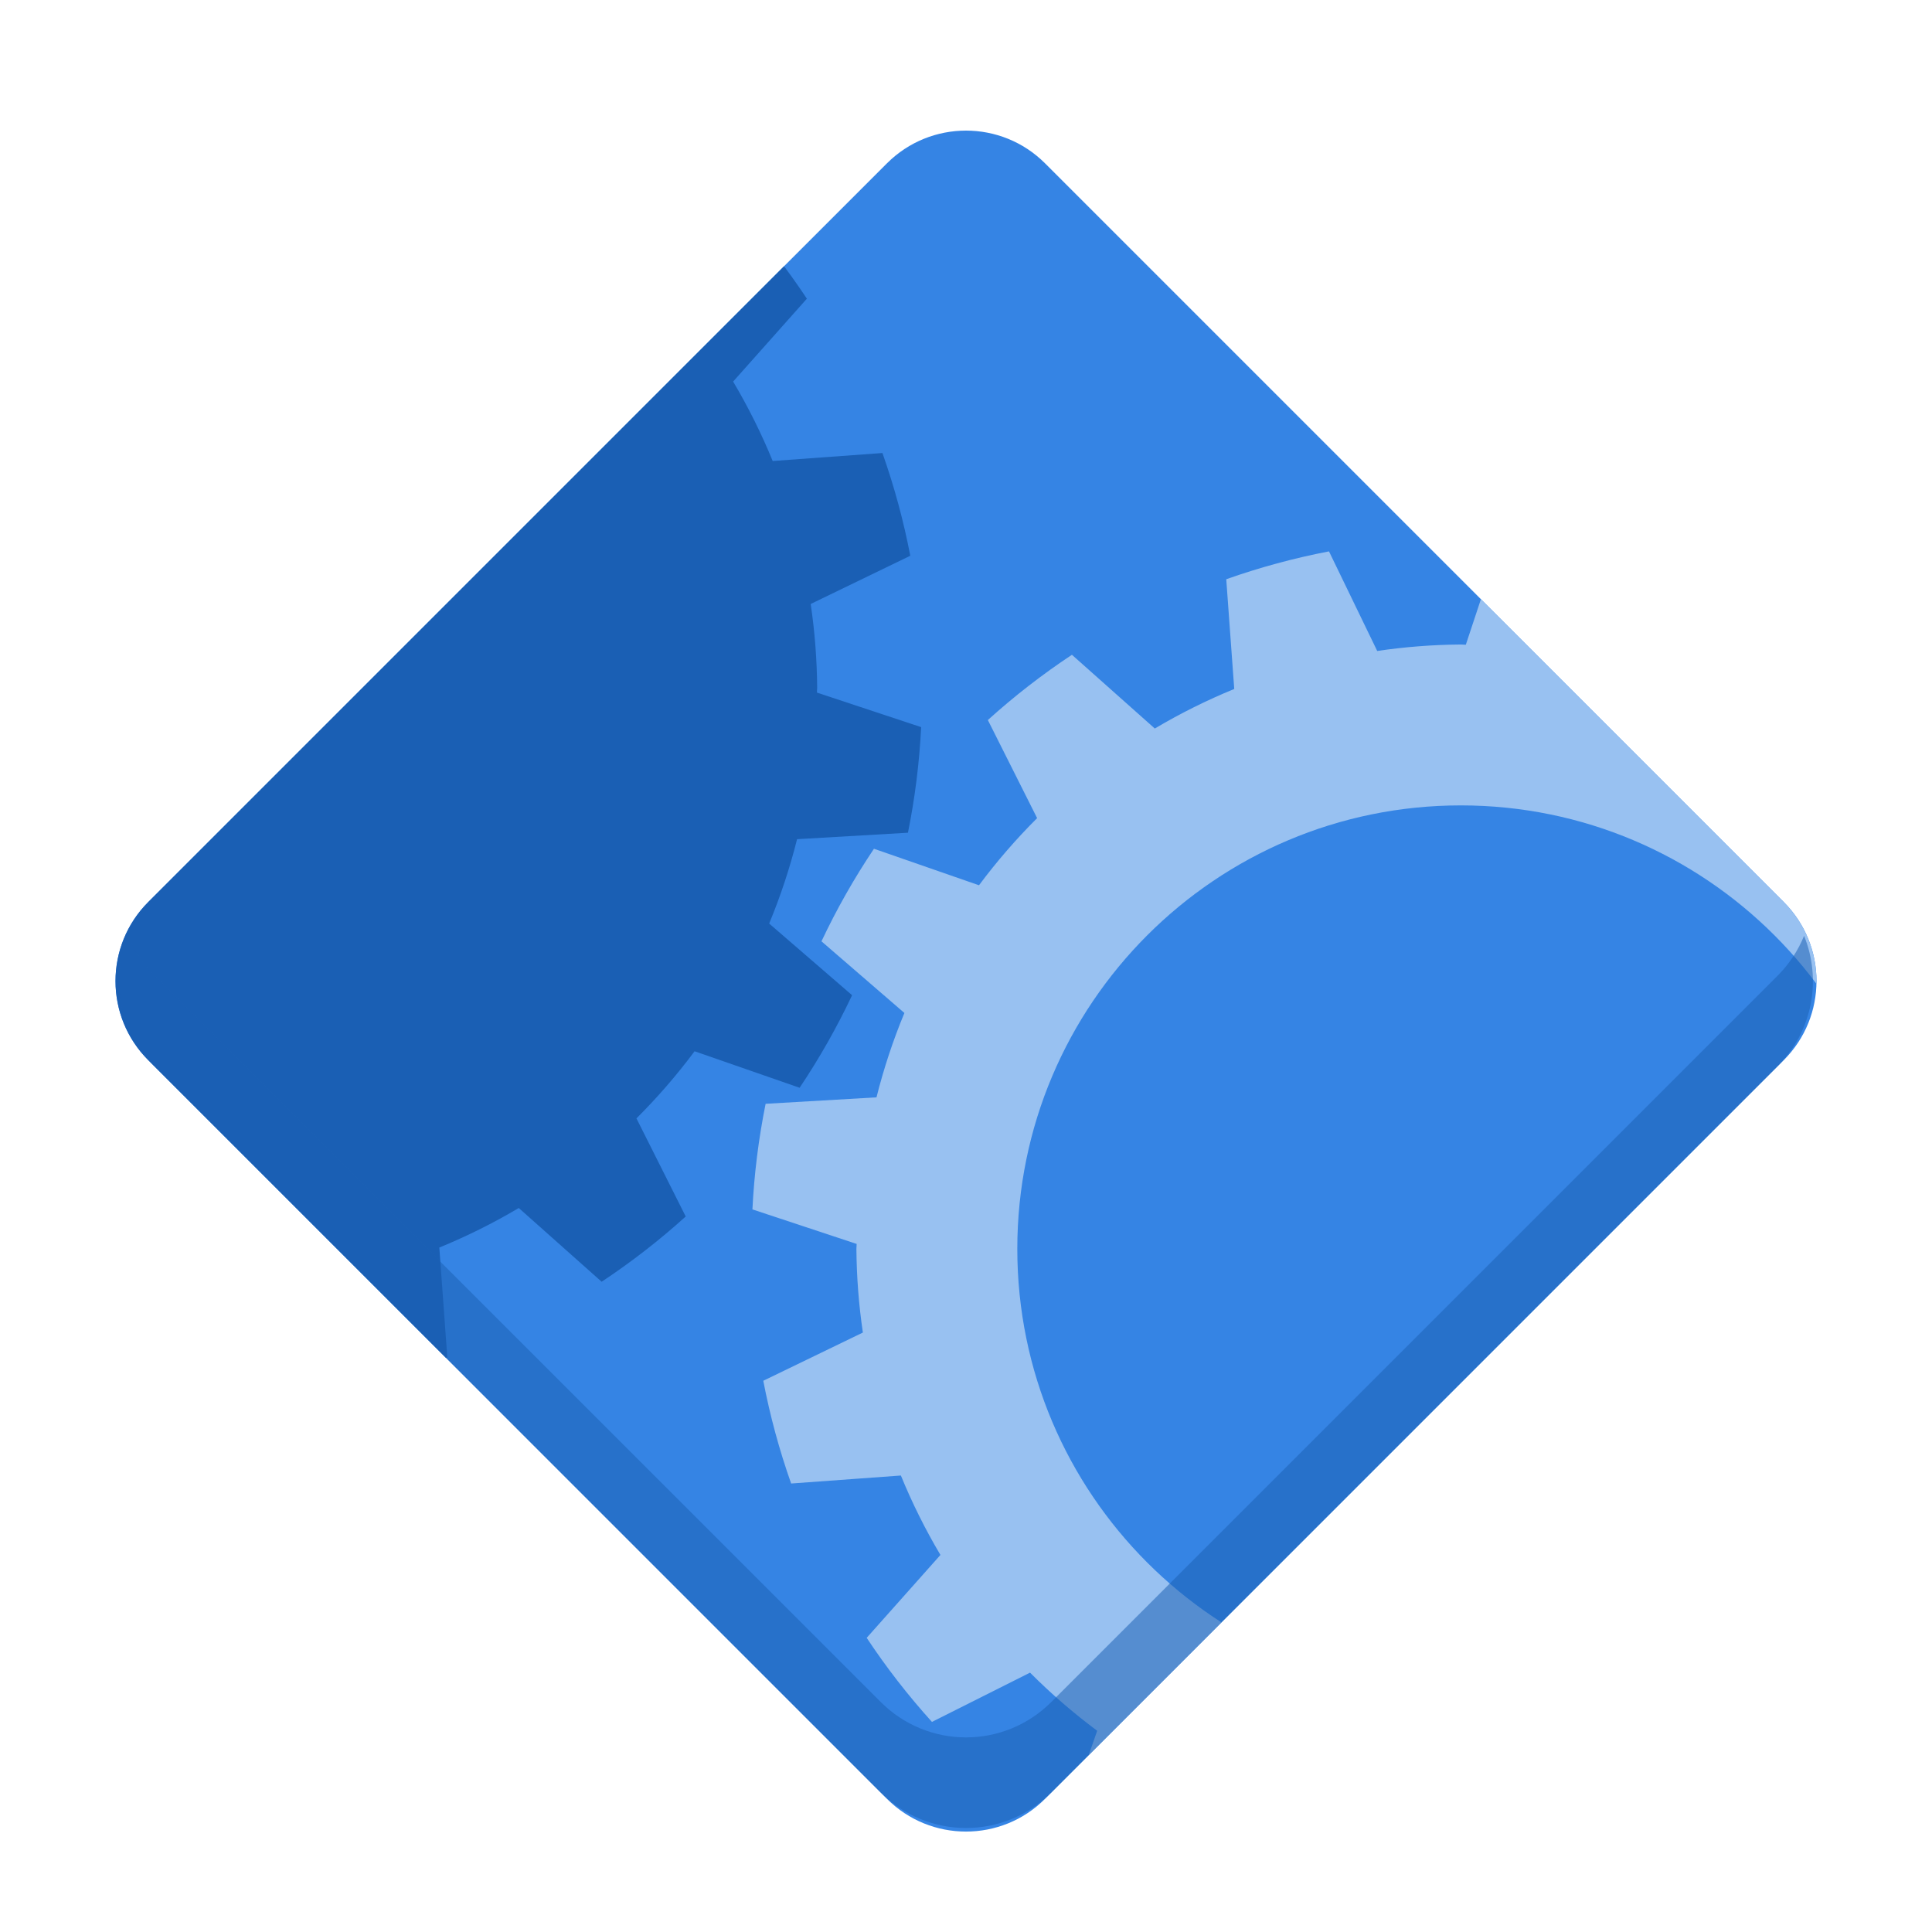
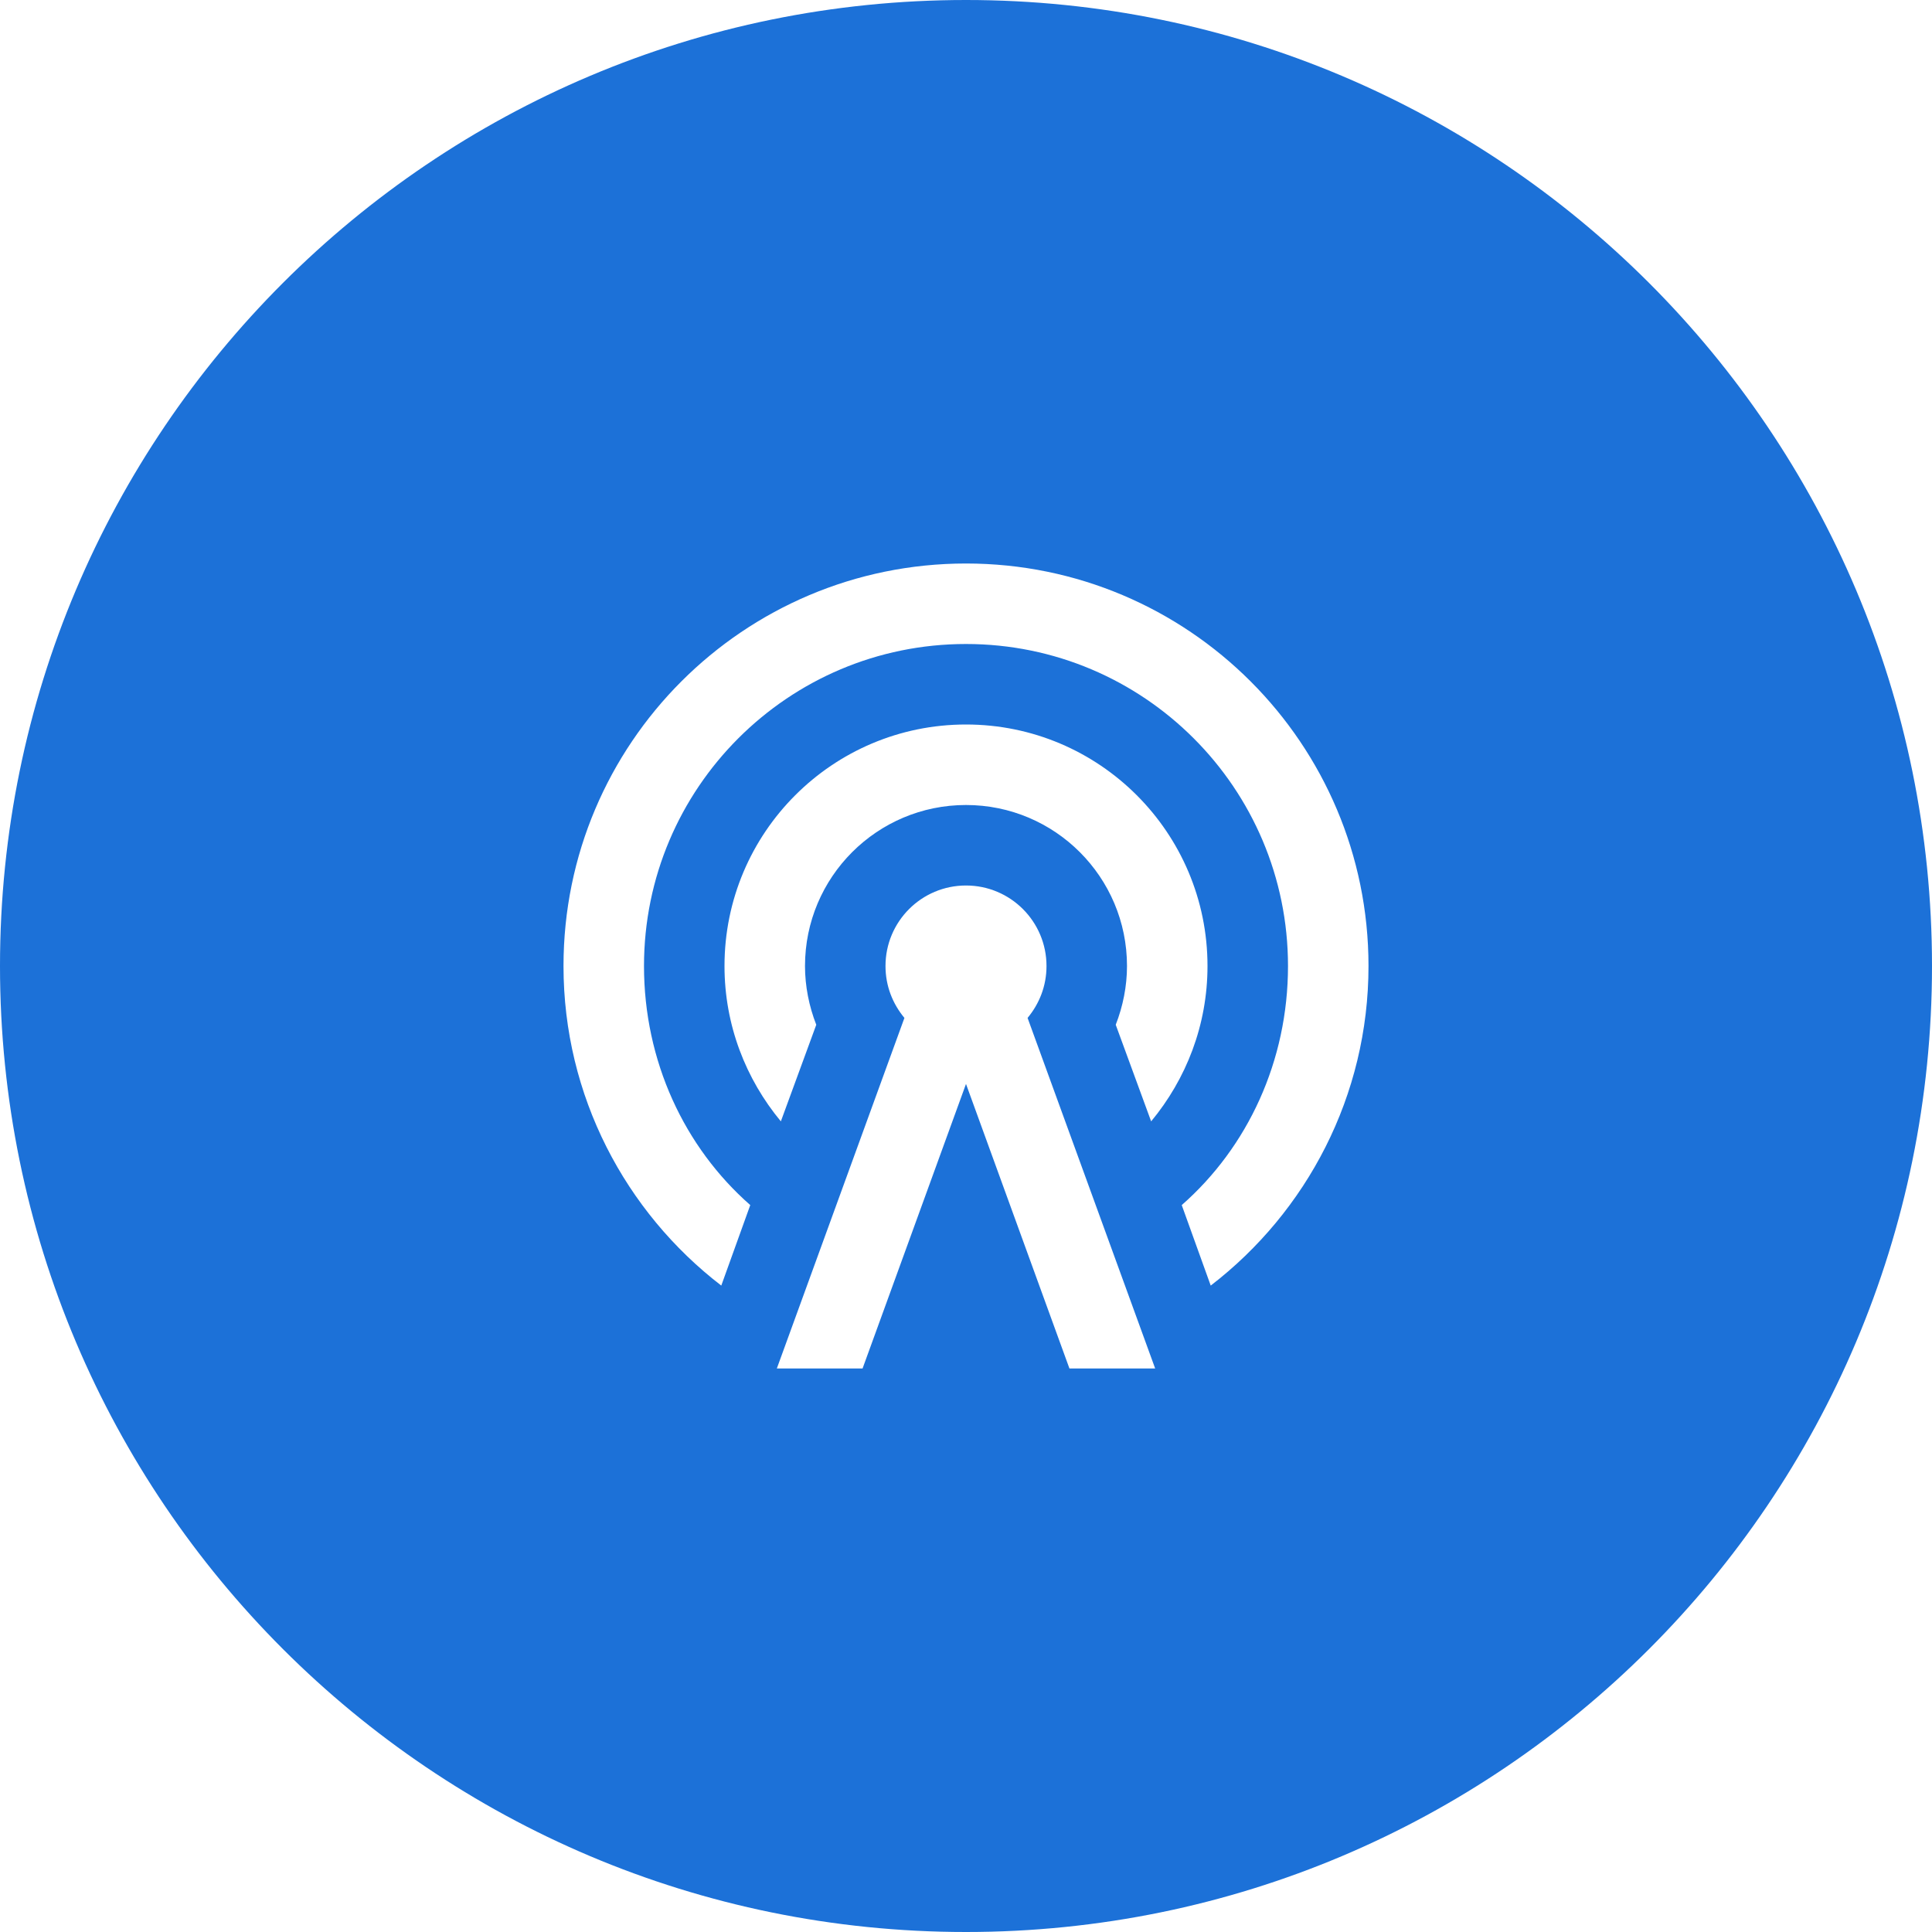
- <svg xmlns="http://www.w3.org/2000/svg" width="33.75mm" height="33.75mm" viewBox="0 0 33.75 33.75" version="1.1" id="svg974">
-   <defs id="defs968">
-     <clipPath clipPathUnits="userSpaceOnUse" id="clipPath18689">
-       <rect clip-path="none" transform="rotate(45)" ry="32" rx="32" y="123.999" x="486.037" height="362.943" width="362.943" id="rect18691" style="display:inline;opacity:1;vector-effect:none;fill:#4a86cf;fill-opacity:1;stroke:none;stroke-width:26.067;stroke-linecap:butt;stroke-linejoin:miter;stroke-miterlimit:4;stroke-dasharray:none;stroke-dashoffset:0;stroke-opacity:1;marker:none;marker-start:none;marker-mid:none;marker-end:none;paint-order:normal;enable-background:new" />
-     </clipPath>
-     <clipPath clipPathUnits="userSpaceOnUse" id="clipPath18689-3">
-       <rect clip-path="none" transform="rotate(45)" ry="32" rx="32" y="123.999" x="486.037" height="362.943" width="362.943" id="rect18691-6" style="display:inline;opacity:1;vector-effect:none;fill:#4a86cf;fill-opacity:1;stroke:none;stroke-width:26.067;stroke-linecap:butt;stroke-linejoin:miter;stroke-miterlimit:4;stroke-dasharray:none;stroke-dashoffset:0;stroke-opacity:1;marker:none;marker-start:none;marker-mid:none;marker-end:none;paint-order:normal;enable-background:new" />
-     </clipPath>
+ <svg xmlns="http://www.w3.org/2000/svg" xmlns:xlink="http://www.w3.org/1999/xlink" width="256" height="256" version="1.1">
+   <defs>
+     <linearGradient id="Gradient" x1="0" x2="0" y1="0" y2="1">
+       <stop offset="0%" style="stop-color:#1C71D8;stop-opacity:1" />
+       <stop offset="100%" style="stop-color:#1C71D8;stop-opacity:1" />
+     </linearGradient>
+     <filter id="alpha-to-white">
+       <feColorMatrix in="SourceGraphic" type="matrix" values="0 0 0 0 1 0 0 0 0 1 0 0 0 0 1 0 0 0 1 0" />
+     </filter>
+     <g id="child-svg">
+       <svg viewBox="0 0 24 24" height="16px" width="16px">
+         <path d="M12,10A2,2 0 0,1 14,12C14,12.5 13.82,12.94 13.53,13.29L16.7,22H14.57L12,14.93L9.43,22H7.3L10.47,13.29C10.18,12.94 10,12.5 10,12A2,2 0 0,1 12,10M12,8A4,4 0 0,0 8,12C8,12.5 8.1,13 8.28,13.46L7.4,15.86C6.53,14.81 6,13.47 6,12A6,6 0 0,1 12,6A6,6 0 0,1 18,12C18,13.47 17.47,14.81 16.6,15.86L15.72,13.46C15.9,13 16,12.5 16,12A4,4 0 0,0 12,8M12,4A8,8 0 0,0 4,12C4,14.36 5,16.5 6.64,17.94L5.92,19.94C3.54,18.11 2,15.23 2,12A10,10 0 0,1 12,2A10,10 0 0,1 22,12C22,15.23 20.46,18.11 18.08,19.94L17.36,17.94C19,16.5 20,14.36 20,12A8,8 0 0,0 12,4Z" />
+       </svg>
+     </g>
  </defs>
-   <g id="layer1" transform="translate(-61.81982,-103.944)">
-     <g transform="matrix(0.2636723,0,0,0.2636723,61.81982,-529.397)" style="display:inline;stroke-width:0.25;enable-background:new" id="g1836">
-       <g transform="matrix(0.25,0,0,0.25,0,2295)" id="g18818" style="stroke-width:0.25">
-         <g style="stroke-width:0.27" transform="matrix(0.9260519,0,0,0.9260519,18.93073,50.87633)" id="g18590">
-           <g style="stroke-width:0.27" id="g18681" clip-path="url(#clipPath18689-3)">
-             <rect style="opacity:1;vector-effect:none;fill:#3584e4;fill-opacity:1;stroke:none;stroke-width:8.221;stroke-linecap:butt;stroke-linejoin:miter;stroke-miterlimit:4;stroke-dasharray:none;stroke-dashoffset:0;stroke-opacity:1;marker:none;marker-start:none;marker-mid:none;marker-end:none;paint-order:normal" id="rect18571" width="424" height="424" x="458.337" y="90.642" rx="10.092" ry="10.092" transform="matrix(0.6052817,0.6052817,-0.6052817,0.6052817,33.44063,99.07363)" clip-path="none" />
-             <circle style="opacity:1;vector-effect:none;fill:#f66151;fill-opacity:1;stroke:none;stroke-width:7.037;stroke-linecap:butt;stroke-linejoin:miter;stroke-miterlimit:4;stroke-dasharray:none;stroke-dashoffset:0;stroke-opacity:1;marker:none;marker-start:none;marker-mid:none;marker-end:none;paint-order:normal" id="path18706" cx="0" cy="0" r="0" transform="translate(0,-212)" />
-             <circle style="opacity:1;vector-effect:none;fill:#f66151;fill-opacity:1;stroke:none;stroke-width:7.037;stroke-linecap:butt;stroke-linejoin:miter;stroke-miterlimit:4;stroke-dasharray:none;stroke-dashoffset:0;stroke-opacity:1;marker:none;marker-start:none;marker-mid:none;marker-end:none;paint-order:normal" id="path18708" cx="0" cy="0" r="0" transform="translate(0,-212)" />
-             <path style="display:inline;opacity:1;vector-effect:none;fill:#98c1f1;fill-opacity:1;stroke:none;stroke-width:7.037;stroke-linecap:butt;stroke-linejoin:miter;stroke-miterlimit:4;stroke-dasharray:none;stroke-dashoffset:0;stroke-opacity:1;marker:none;marker-start:none;marker-mid:none;marker-end:none;paint-order:normal;enable-background:new" d="m 408.92,561.918 -9.886,29.829 a 172.971,172.971 0 0 0 -1.427,-0.071 172.971,172.971 0 0 0 -23.929,1.852 l -13.801,-28.501 a 203.293,203.293 0 0 0 -29.401,7.972 l 2.286,31.405 a 172.971,172.971 0 0 0 -22.732,11.319 l -23.718,-21.103 a 203.293,203.293 0 0 0 -24.059,18.674 l 14.099,28.073 a 172.971,172.971 0 0 0 -16.636,19.211 l -30.058,-10.448 a 203.293,203.293 0 0 0 -15.017,26.488 l 23.73,20.507 a 172.971,172.971 0 0 0 -7.985,24.143 l -31.73,1.849 a 203.293,203.293 0 0 0 -3.778,30.217 l 29.829,9.886 a 172.971,172.971 0 0 0 -0.071,1.427 172.971,172.971 0 0 0 1.852,23.929 l -28.501,13.801 a 203.293,203.293 0 0 0 7.972,29.401 l 31.405,-2.286 a 172.971,172.971 0 0 0 11.319,22.732 l -21.103,23.718 a 203.293,203.293 0 0 0 18.674,24.059 l 28.073,-14.099 a 172.971,172.971 0 0 0 19.211,16.636 l -10.448,30.058 a 203.293,203.293 0 0 0 26.488,15.017 l 20.507,-23.73 a 172.971,172.971 0 0 0 24.143,7.985 l 1.849,31.73 a 203.293,203.293 0 0 0 30.217,3.778 l 9.886,-29.829 a 172.971,172.971 0 0 0 1.427,0.071 172.971,172.971 0 0 0 23.929,-1.852 l 13.801,28.501 a 203.293,203.293 0 0 0 29.401,-7.972 l -2.286,-31.405 a 172.971,172.971 0 0 0 22.732,-11.319 l 23.718,21.103 A 203.293,203.293 0 0 0 532.96,916 l -14.099,-28.073 a 172.971,172.971 0 0 0 16.636,-19.211 l 30.058,10.448 a 203.293,203.293 0 0 0 15.017,-26.488 l -23.73,-20.507 a 172.971,172.971 0 0 0 7.985,-24.143 l 31.73,-1.849 a 203.293,203.293 0 0 0 3.778,-30.217 l -29.829,-9.886 a 172.971,172.971 0 0 0 0.071,-1.427 172.971,172.971 0 0 0 -1.852,-23.929 l 28.501,-13.801 a 203.293,203.293 0 0 0 -7.972,-29.401 l -31.405,2.286 a 172.971,172.971 0 0 0 -11.319,-22.732 l 21.103,-23.718 a 203.293,203.293 0 0 0 -18.674,-24.059 l -28.073,14.099 a 172.971,172.971 0 0 0 -19.211,-16.636 l 10.448,-30.058 A 203.293,203.293 0 0 0 485.636,581.681 l -20.507,23.73 a 172.971,172.971 0 0 0 -24.143,-7.985 l -1.849,-31.73 a 203.293,203.293 0 0 0 -30.217,-3.778 z M 397.607,637.722 A 126.926,126.926 0 0 1 524.532,764.647 126.926,126.926 0 0 1 397.607,891.572 126.926,126.926 0 0 1 270.682,764.647 126.926,126.926 0 0 1 397.607,637.722 Z" id="path18717-4" />
-             <path id="path18758" d="m 51.748,401.284 -9.886,29.829 c -0.476,-0.026 -0.951,-0.05 -1.427,-0.071 -8.01,0.062 -16.005,0.681 -23.929,1.852 L 2.706,404.392 c -9.986,1.918 -19.814,4.583 -29.401,7.972 l 2.286,31.405 c -7.844,3.211 -15.442,6.994 -22.732,11.319 l -23.718,-21.103 c -8.475,5.614 -16.518,11.857 -24.059,18.674 l 14.099,28.073 c -6.009,5.987 -11.569,12.408 -16.636,19.211 l -30.058,-10.448 c -5.661,8.442 -10.68,17.296 -15.017,26.488 l 23.73,20.507 c -3.25,7.841 -5.919,15.91 -7.985,24.143 l -31.73,1.849 c -2.013,9.964 -3.276,20.064 -3.778,30.217 l 29.829,9.886 c -0.026,0.476 -0.05,0.951 -0.071,1.427 0.062,8.01 0.681,16.005 1.852,23.929 l -28.501,13.801 c 1.918,9.986 4.583,19.814 7.972,29.401 l 31.405,-2.286 c 3.211,7.844 6.994,15.442 11.319,22.732 l -21.103,23.718 c 5.614,8.475 11.857,16.518 18.674,24.059 l 28.073,-14.099 c 5.987,6.009 12.408,11.569 19.211,16.636 l -10.448,30.058 c 8.442,5.661 17.296,10.68 26.488,15.017 l 20.507,-23.73 c 7.841,3.25 15.91,5.919 24.143,7.985 l 1.849,31.73 c 9.964,2.013 20.064,3.276 30.217,3.778 l 9.886,-29.829 c 0.476,0.026 0.951,0.05 1.427,0.071 8.01,-0.062 16.005,-0.681 23.929,-1.852 l 13.801,28.501 c 9.986,-1.918 19.814,-4.583 29.401,-7.972 l -2.286,-31.405 c 7.844,-3.211 15.442,-6.994 22.732,-11.319 l 23.718,21.103 c 8.475,-5.614 16.518,-11.857 24.059,-18.674 l -14.099,-28.073 c 6.009,-5.987 11.569,-12.408 16.636,-19.211 l 30.058,10.448 c 5.661,-8.442 10.68,-17.296 15.017,-26.488 l -23.73,-20.507 c 3.25,-7.841 5.919,-15.91 7.985,-24.143 l 31.73,-1.849 c 2.013,-9.964 3.276,-20.064 3.778,-30.217 l -29.829,-9.886 c 0.026,-0.476 0.05,-0.951 0.071,-1.427 -0.062,-8.01 -0.681,-16.005 -1.852,-23.929 l 28.501,-13.801 c -1.918,-9.986 -4.583,-19.814 -7.972,-29.401 l -31.405,2.286 c -3.211,-7.844 -6.994,-15.442 -11.319,-22.732 l 21.103,-23.718 c -5.614,-8.475 -11.857,-16.518 -18.674,-24.059 l -28.073,14.099 c -5.987,-6.009 -12.408,-11.569 -19.211,-16.636 l 10.448,-30.058 c -8.442,-5.661 -17.296,-10.68 -26.488,-15.017 l -20.507,23.73 c -7.841,-3.25 -15.91,-5.919 -24.143,-7.985 l -1.849,-31.73 c -9.964,-2.013 -20.064,-3.276 -30.217,-3.778 z" style="display:inline;opacity:1;vector-effect:none;fill:#1a5fb4;fill-opacity:1;stroke:none;stroke-width:7.037;stroke-linecap:butt;stroke-linejoin:miter;stroke-miterlimit:4;stroke-dasharray:none;stroke-dashoffset:0;stroke-opacity:1;marker:none;marker-start:none;marker-mid:none;marker-end:none;paint-order:normal;enable-background:new" />
-           </g>
-         </g>
-         <path style="display:inline;opacity:0.534;vector-effect:none;fill:#1a5fb4;fill-opacity:1;stroke:none;stroke-width:1.629;stroke-linecap:butt;stroke-linejoin:miter;stroke-miterlimit:4;stroke-dasharray:none;stroke-dashoffset:0;stroke-opacity:1;marker:none;marker-start:none;marker-mid:none;marker-end:none;paint-order:normal;enable-background:new" clip-path="none" d="m 8.477,2676 c -1.171,2.887 -0.583,6.308 1.766,8.656 l 48.102,48.102 c 3.134,3.134 8.179,3.134 11.312,0 l 48.102,-48.102 c 2.348,-2.348 2.937,-5.77 1.766,-8.656 -0.392,0.966 -0.98,1.871 -1.766,2.656 l -48.102,48.102 c -3.134,3.134 -8.179,3.134 -11.312,0 L 10.242,2678.656 C 9.457,2677.871 8.868,2676.965 8.477,2676 Z" transform="matrix(4,0,0,4,0,-10028)" id="rect18571-6" />
-       </g>
-       <rect y="2402" x="-1.5000001e-06" height="128" width="128" id="rect9125-7-2" style="display:inline;opacity:1;vector-effect:none;fill:none;fill-opacity:1;stroke:none;stroke-width:1.25;stroke-linecap:butt;stroke-linejoin:miter;stroke-miterlimit:4;stroke-dasharray:none;stroke-dashoffset:0;stroke-opacity:1;marker:none;marker-start:none;marker-mid:none;marker-end:none;paint-order:normal;enable-background:new" />
-     </g>
-   </g>
+   <rect width="256" height="256" fill="url(#Gradient)" ry="128" x="0" y="0" />
+   <use xlink:href="#child-svg" filter="url(#alpha-to-white)" transform="matrix(8,0,0,8,64,64)" />
</svg>
